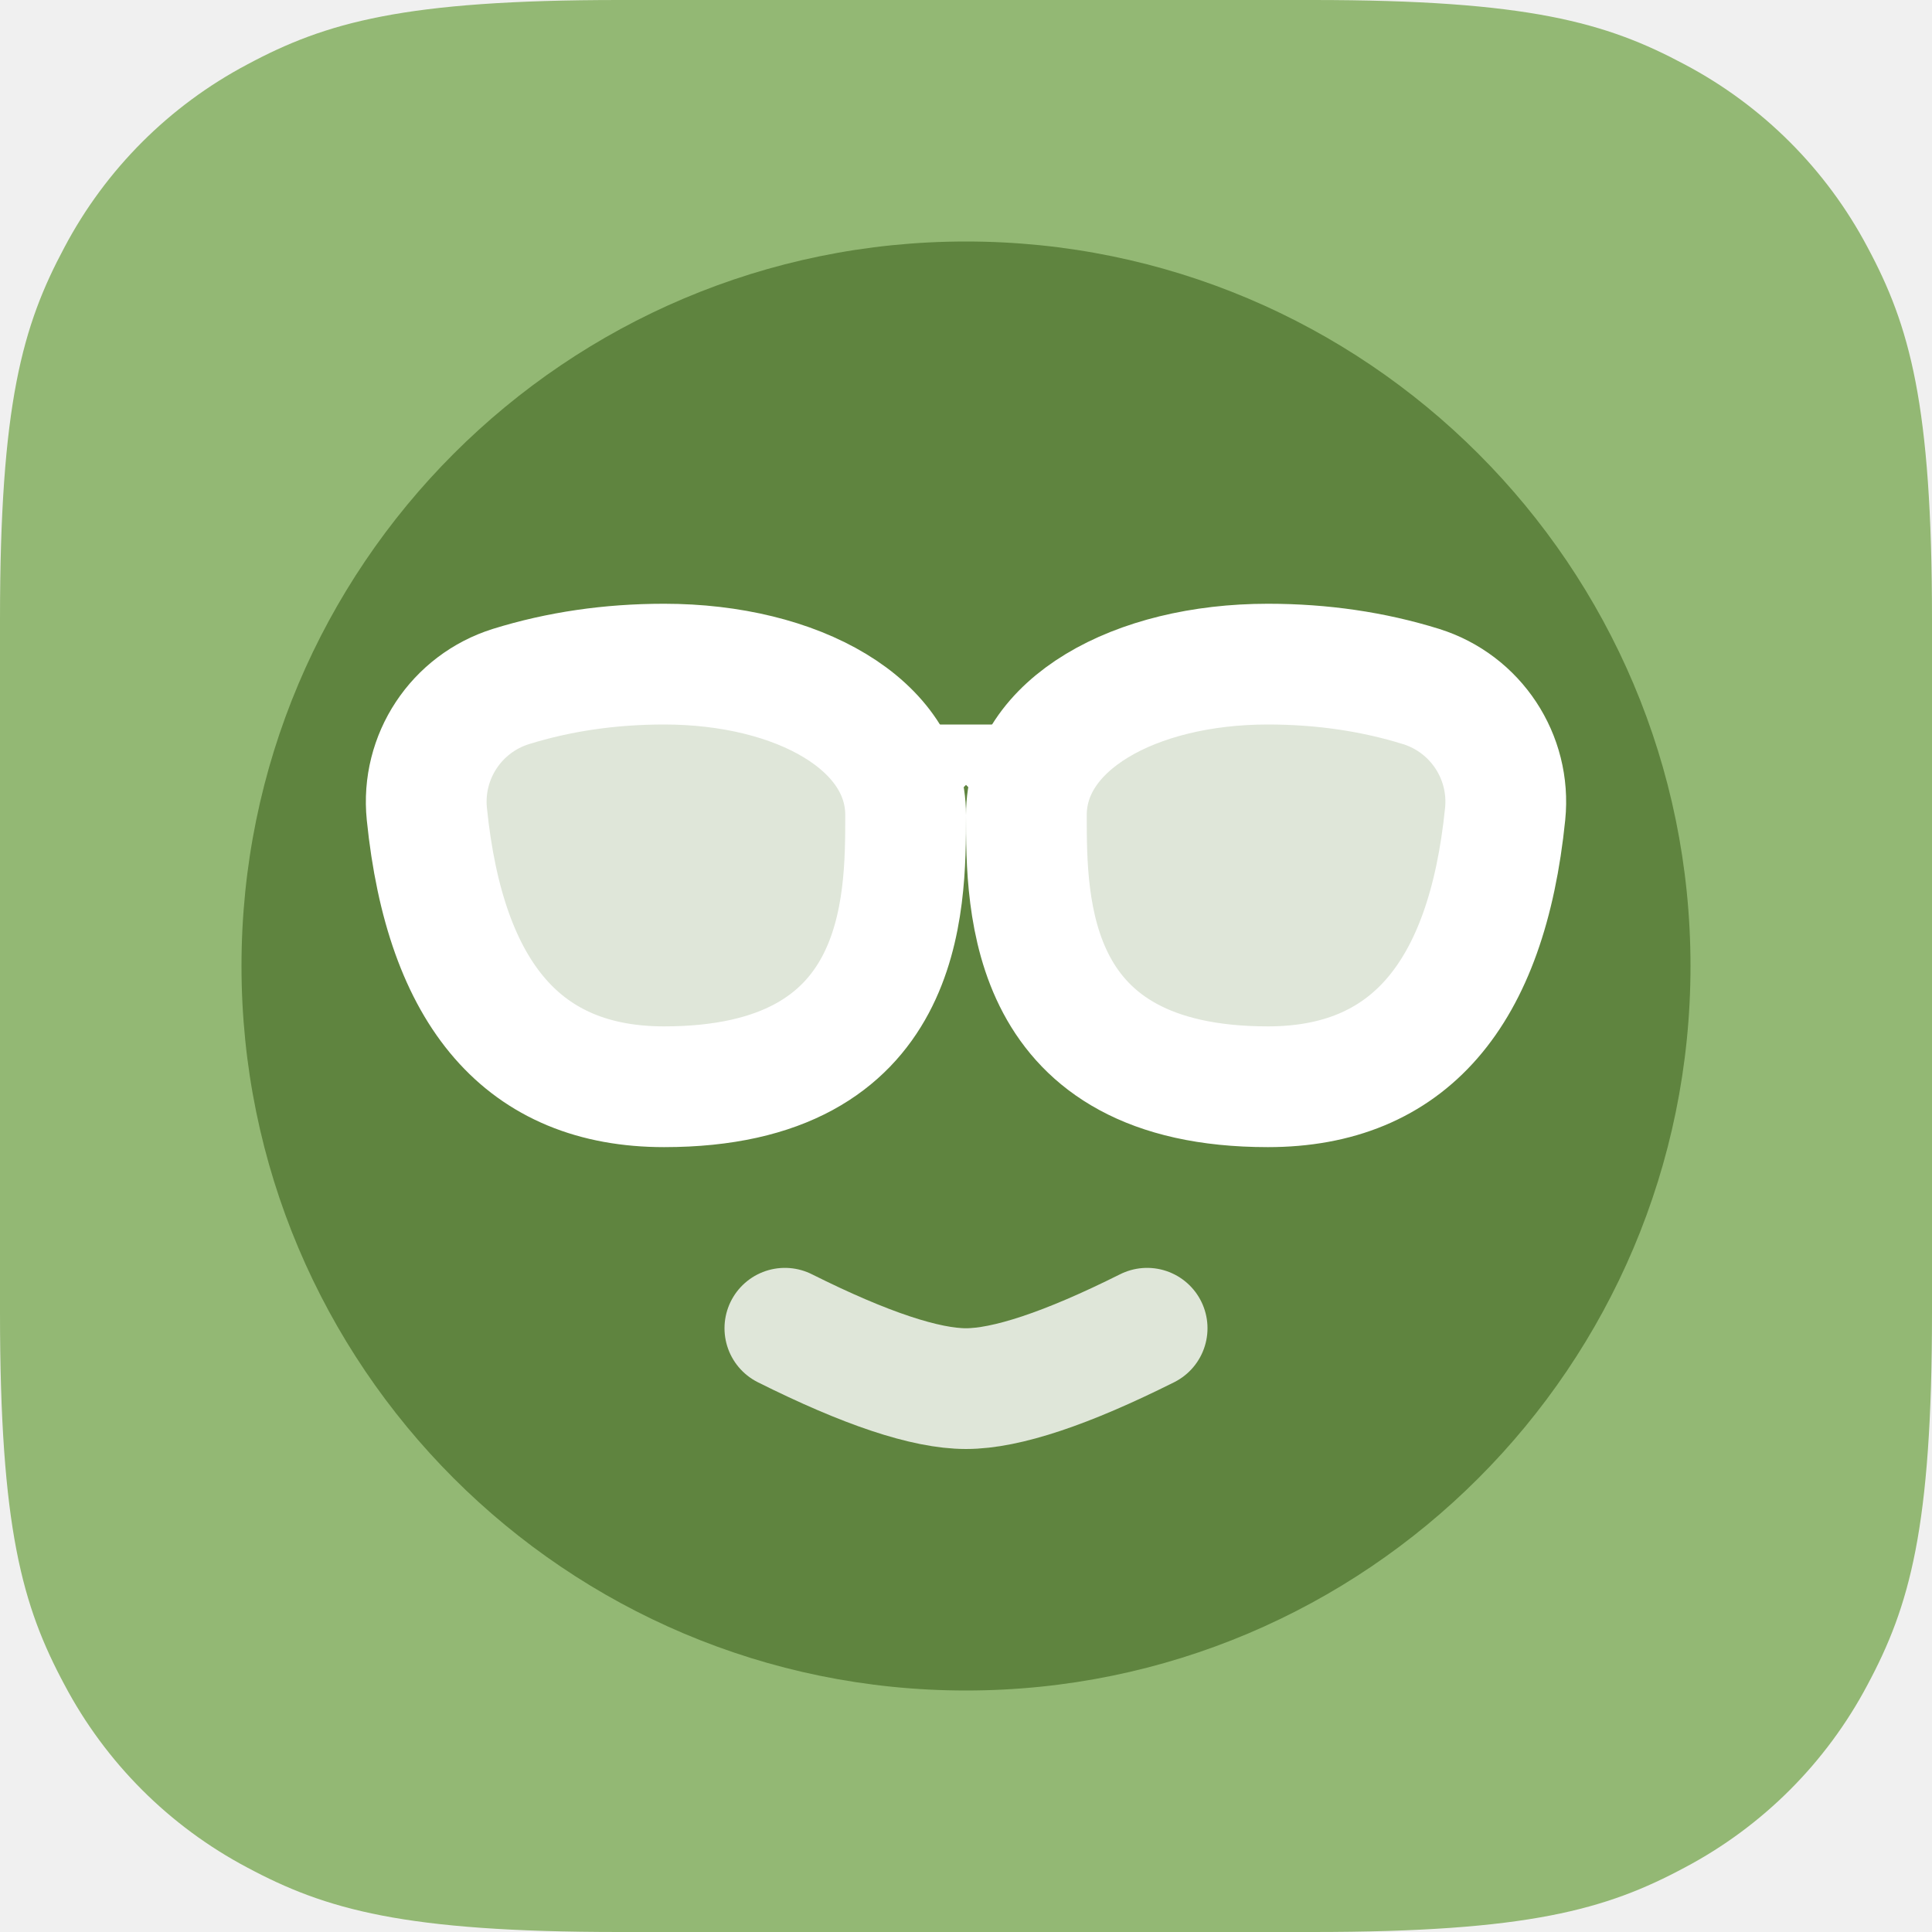
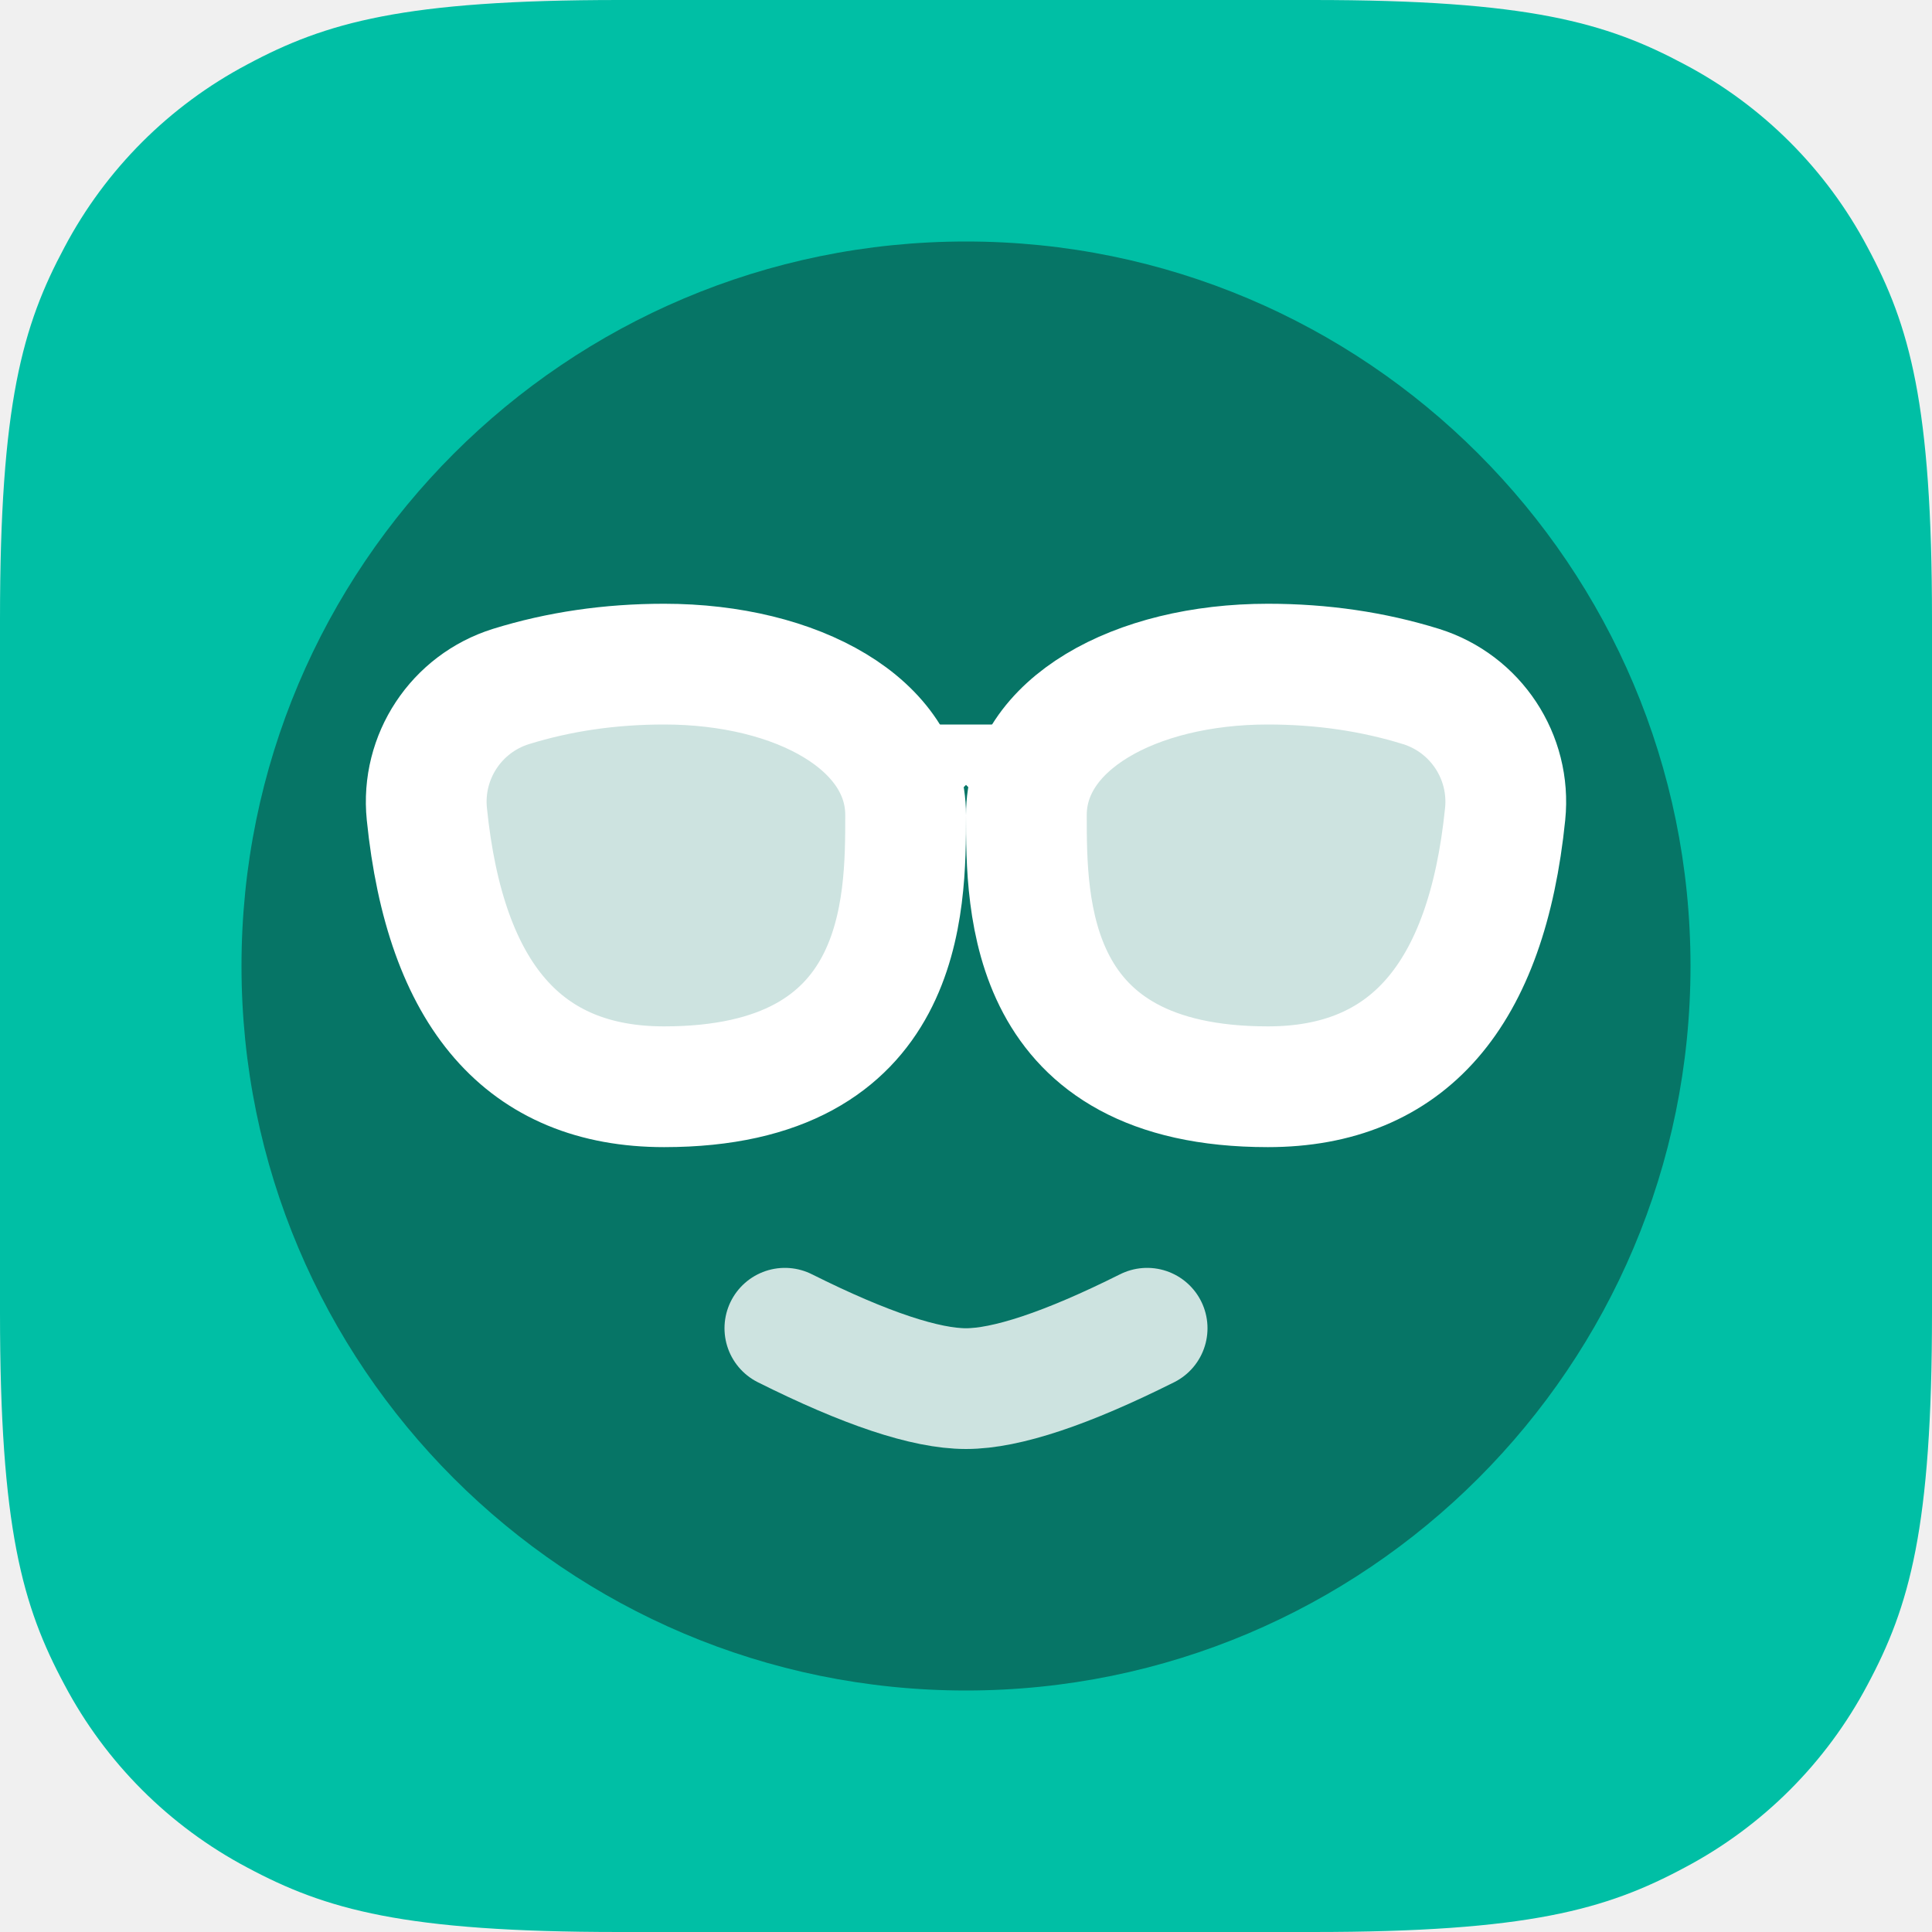
<svg xmlns="http://www.w3.org/2000/svg" width="32" height="32" viewBox="0 0 32 32">
  <g fill="none" fill-rule="evenodd">
-     <path d="M10.256 0h11.488c3.567 0 4.86.371 6.163 1.069a7.27 7.27 0 0 1 3.024 3.024C31.63 5.396 32 6.689 32 10.256v11.488c0 3.567-.371 4.86-1.069 6.163a7.27 7.27 0 0 1-3.024 3.024C26.604 31.63 25.311 32 21.744 32H10.256c-3.567 0-4.86-.371-6.163-1.069a7.27 7.27 0 0 1-3.024-3.024C.37 26.604 0 25.311 0 21.744V10.256c0-3.567.371-4.86 1.069-6.163a7.27 7.27 0 0 1 3.024-3.024C5.396.37 6.689 0 10.256 0z" fill="#93B874" fill-rule="nonzero" />
-     <circle fill="#5F843F" fill-rule="nonzero" cx="16" cy="16" r="12" />
+     <path d="M10.256 0h11.488c3.567 0 4.86.371 6.163 1.069a7.27 7.27 0 0 1 3.024 3.024C31.63 5.396 32 6.689 32 10.256v11.488c0 3.567-.371 4.86-1.069 6.163a7.27 7.27 0 0 1-3.024 3.024C26.604 31.63 25.311 32 21.744 32H10.256c-3.567 0-4.86-.371-6.163-1.069a7.27 7.27 0 0 1-3.024-3.024C.37 26.604 0 25.311 0 21.744V10.256c0-3.567.371-4.86 1.069-6.163a7.27 7.27 0 0 1 3.024-3.024C5.396.37 6.689 0 10.256 0z" fill="#00BFA5" fill-rule="nonzero" />
+     <circle fill="#067566" fill-rule="nonzero" cx="16" cy="16" r="12" />
    <path fill="#FFF" fill-rule="nonzero" d="M15 12h2v2l-1-1-1 1z" />
    <path d="M11 18c4 0 4-3 4-4.5S13.21 11 11 11c-.897 0-1.742.124-2.535.37a2 2 0 0 0-1.395 2.112C7.376 16.494 8.686 18 11 18zM21 18c-4 0-4-3-4-4.5s1.79-2.5 4-2.5c.897 0 1.742.124 2.535.37a2 2 0 0 1 1.395 2.112C24.624 16.494 23.314 18 21 18z" stroke="#FFF" stroke-width="2" fill-opacity=".8" fill="#FFF" fill-rule="nonzero" stroke-linecap="round" stroke-linejoin="round" />
    <path d="M13 22c1.333.667 2.333 1 3 1 .667 0 1.667-.333 3-1" stroke="#FFF" stroke-width="2" opacity=".8" stroke-linecap="round" stroke-linejoin="round" />
  </g>
</svg>
